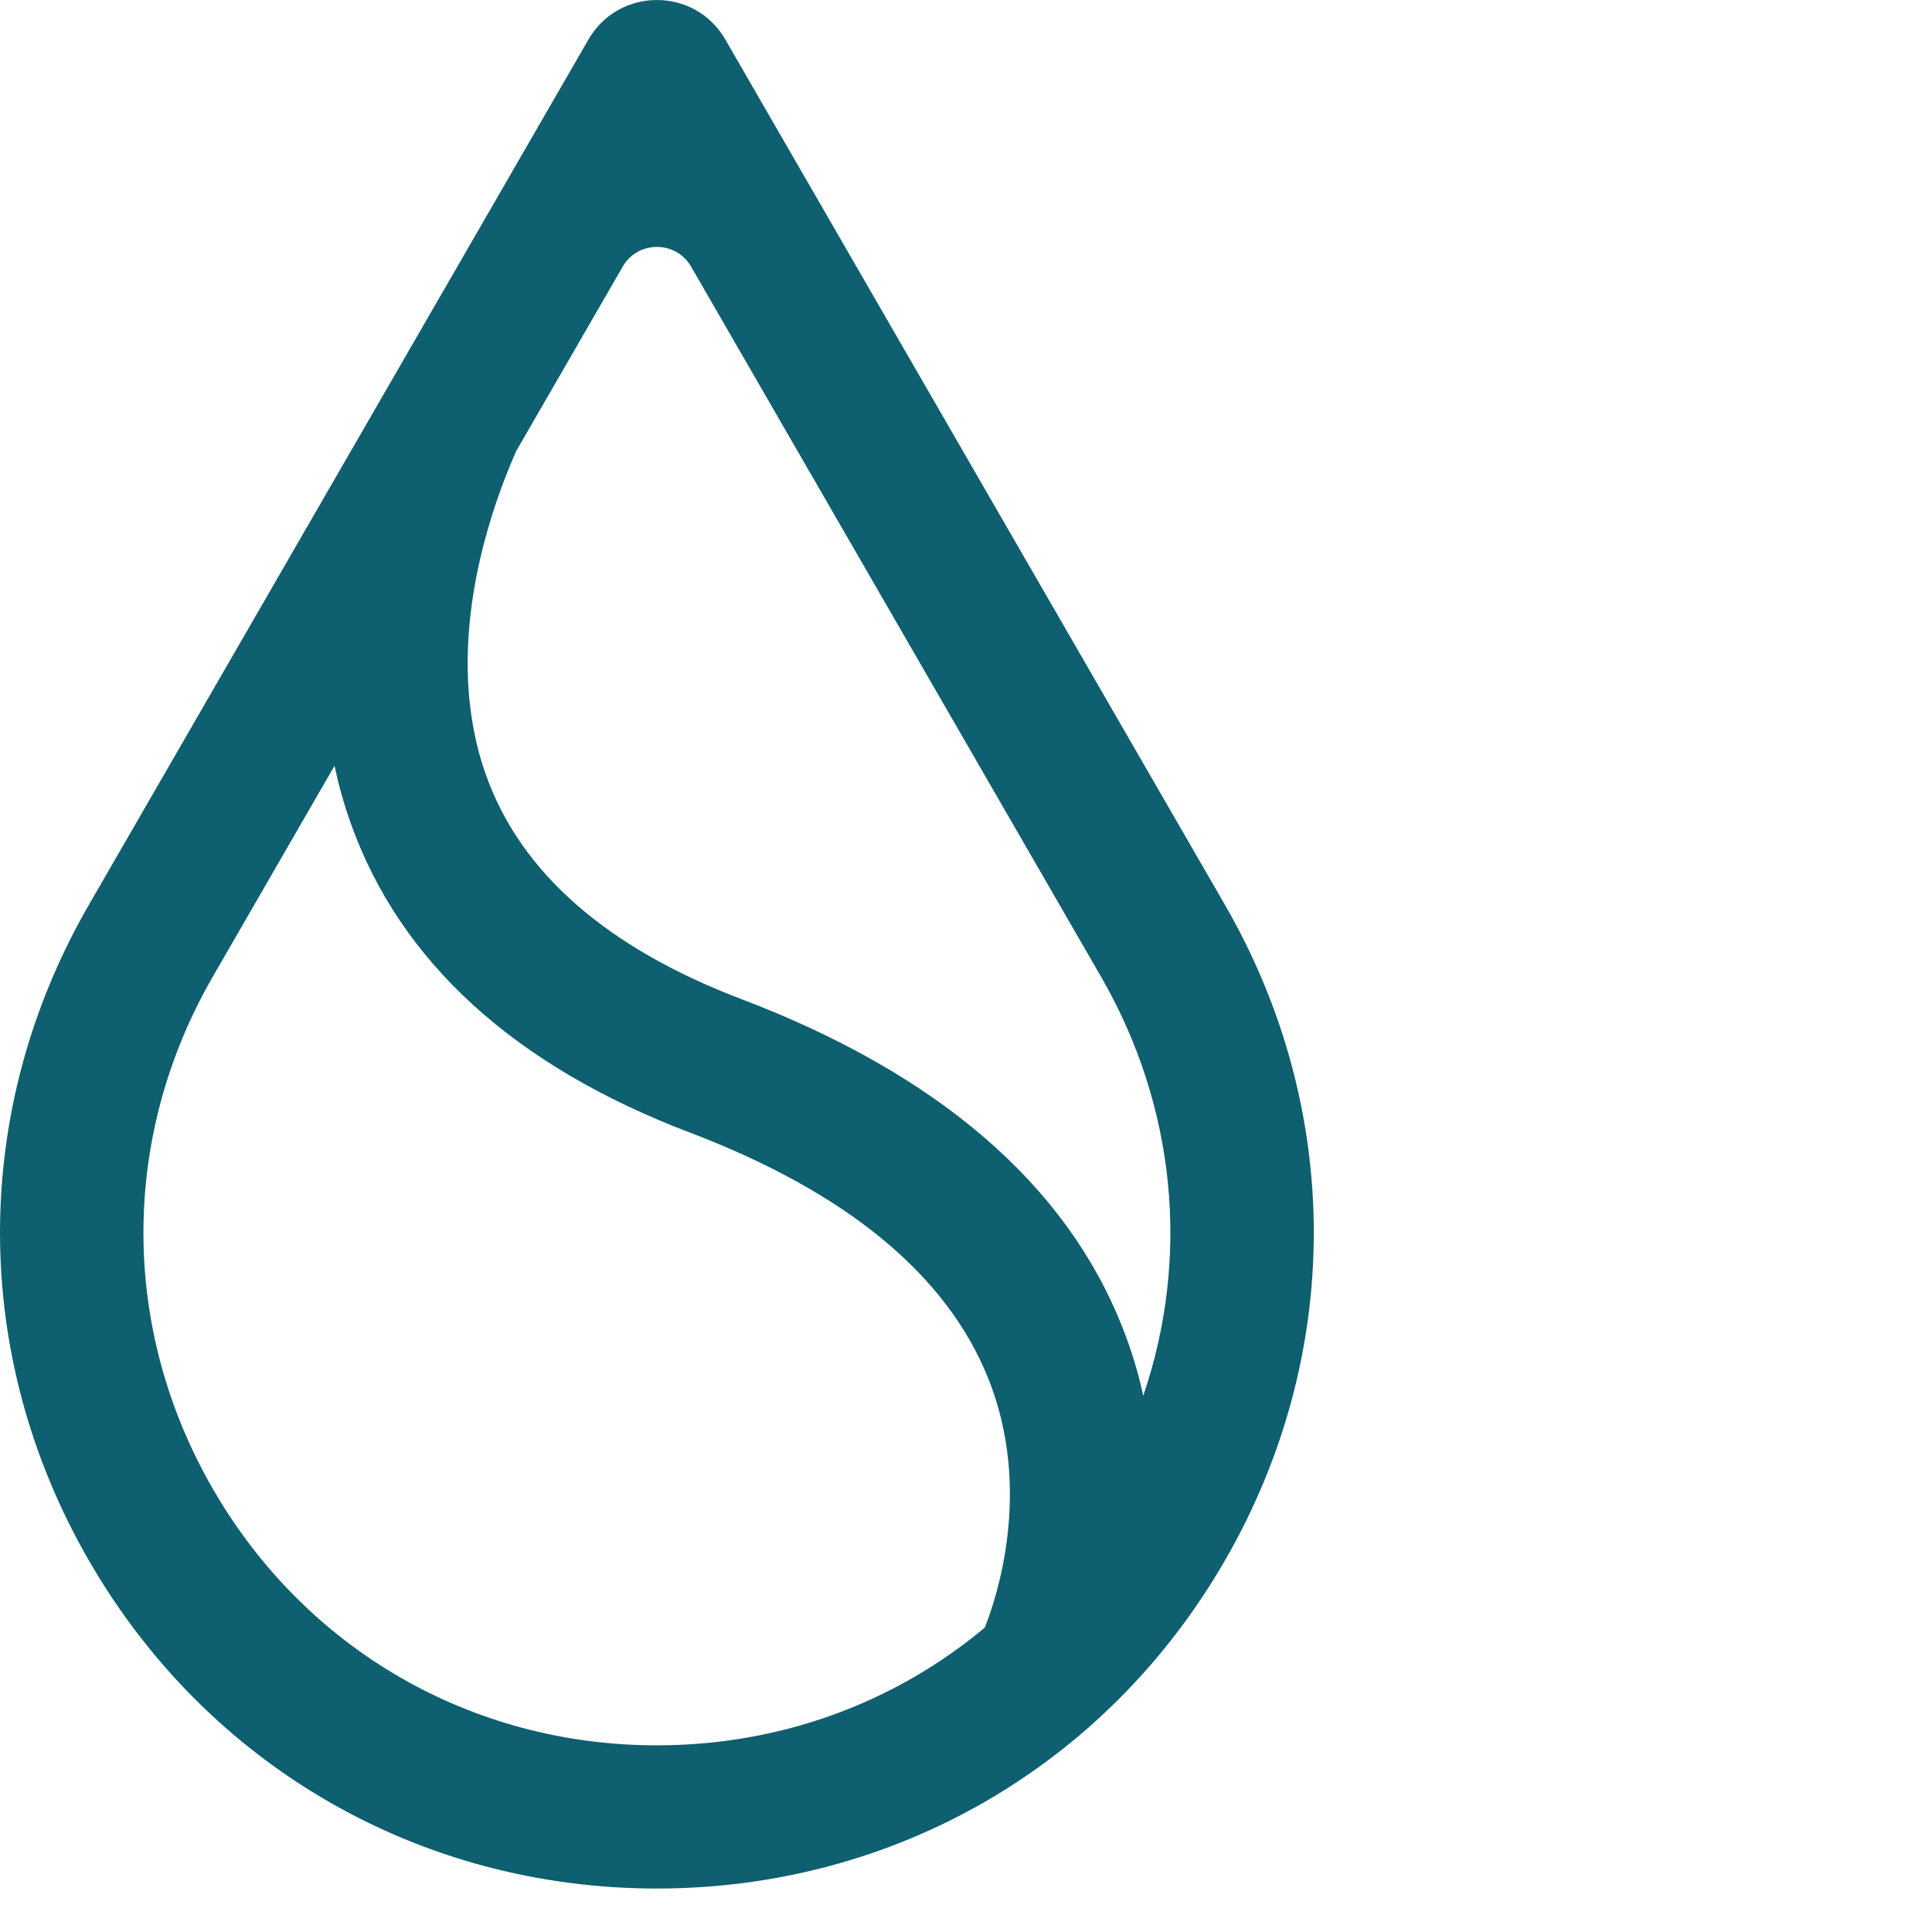
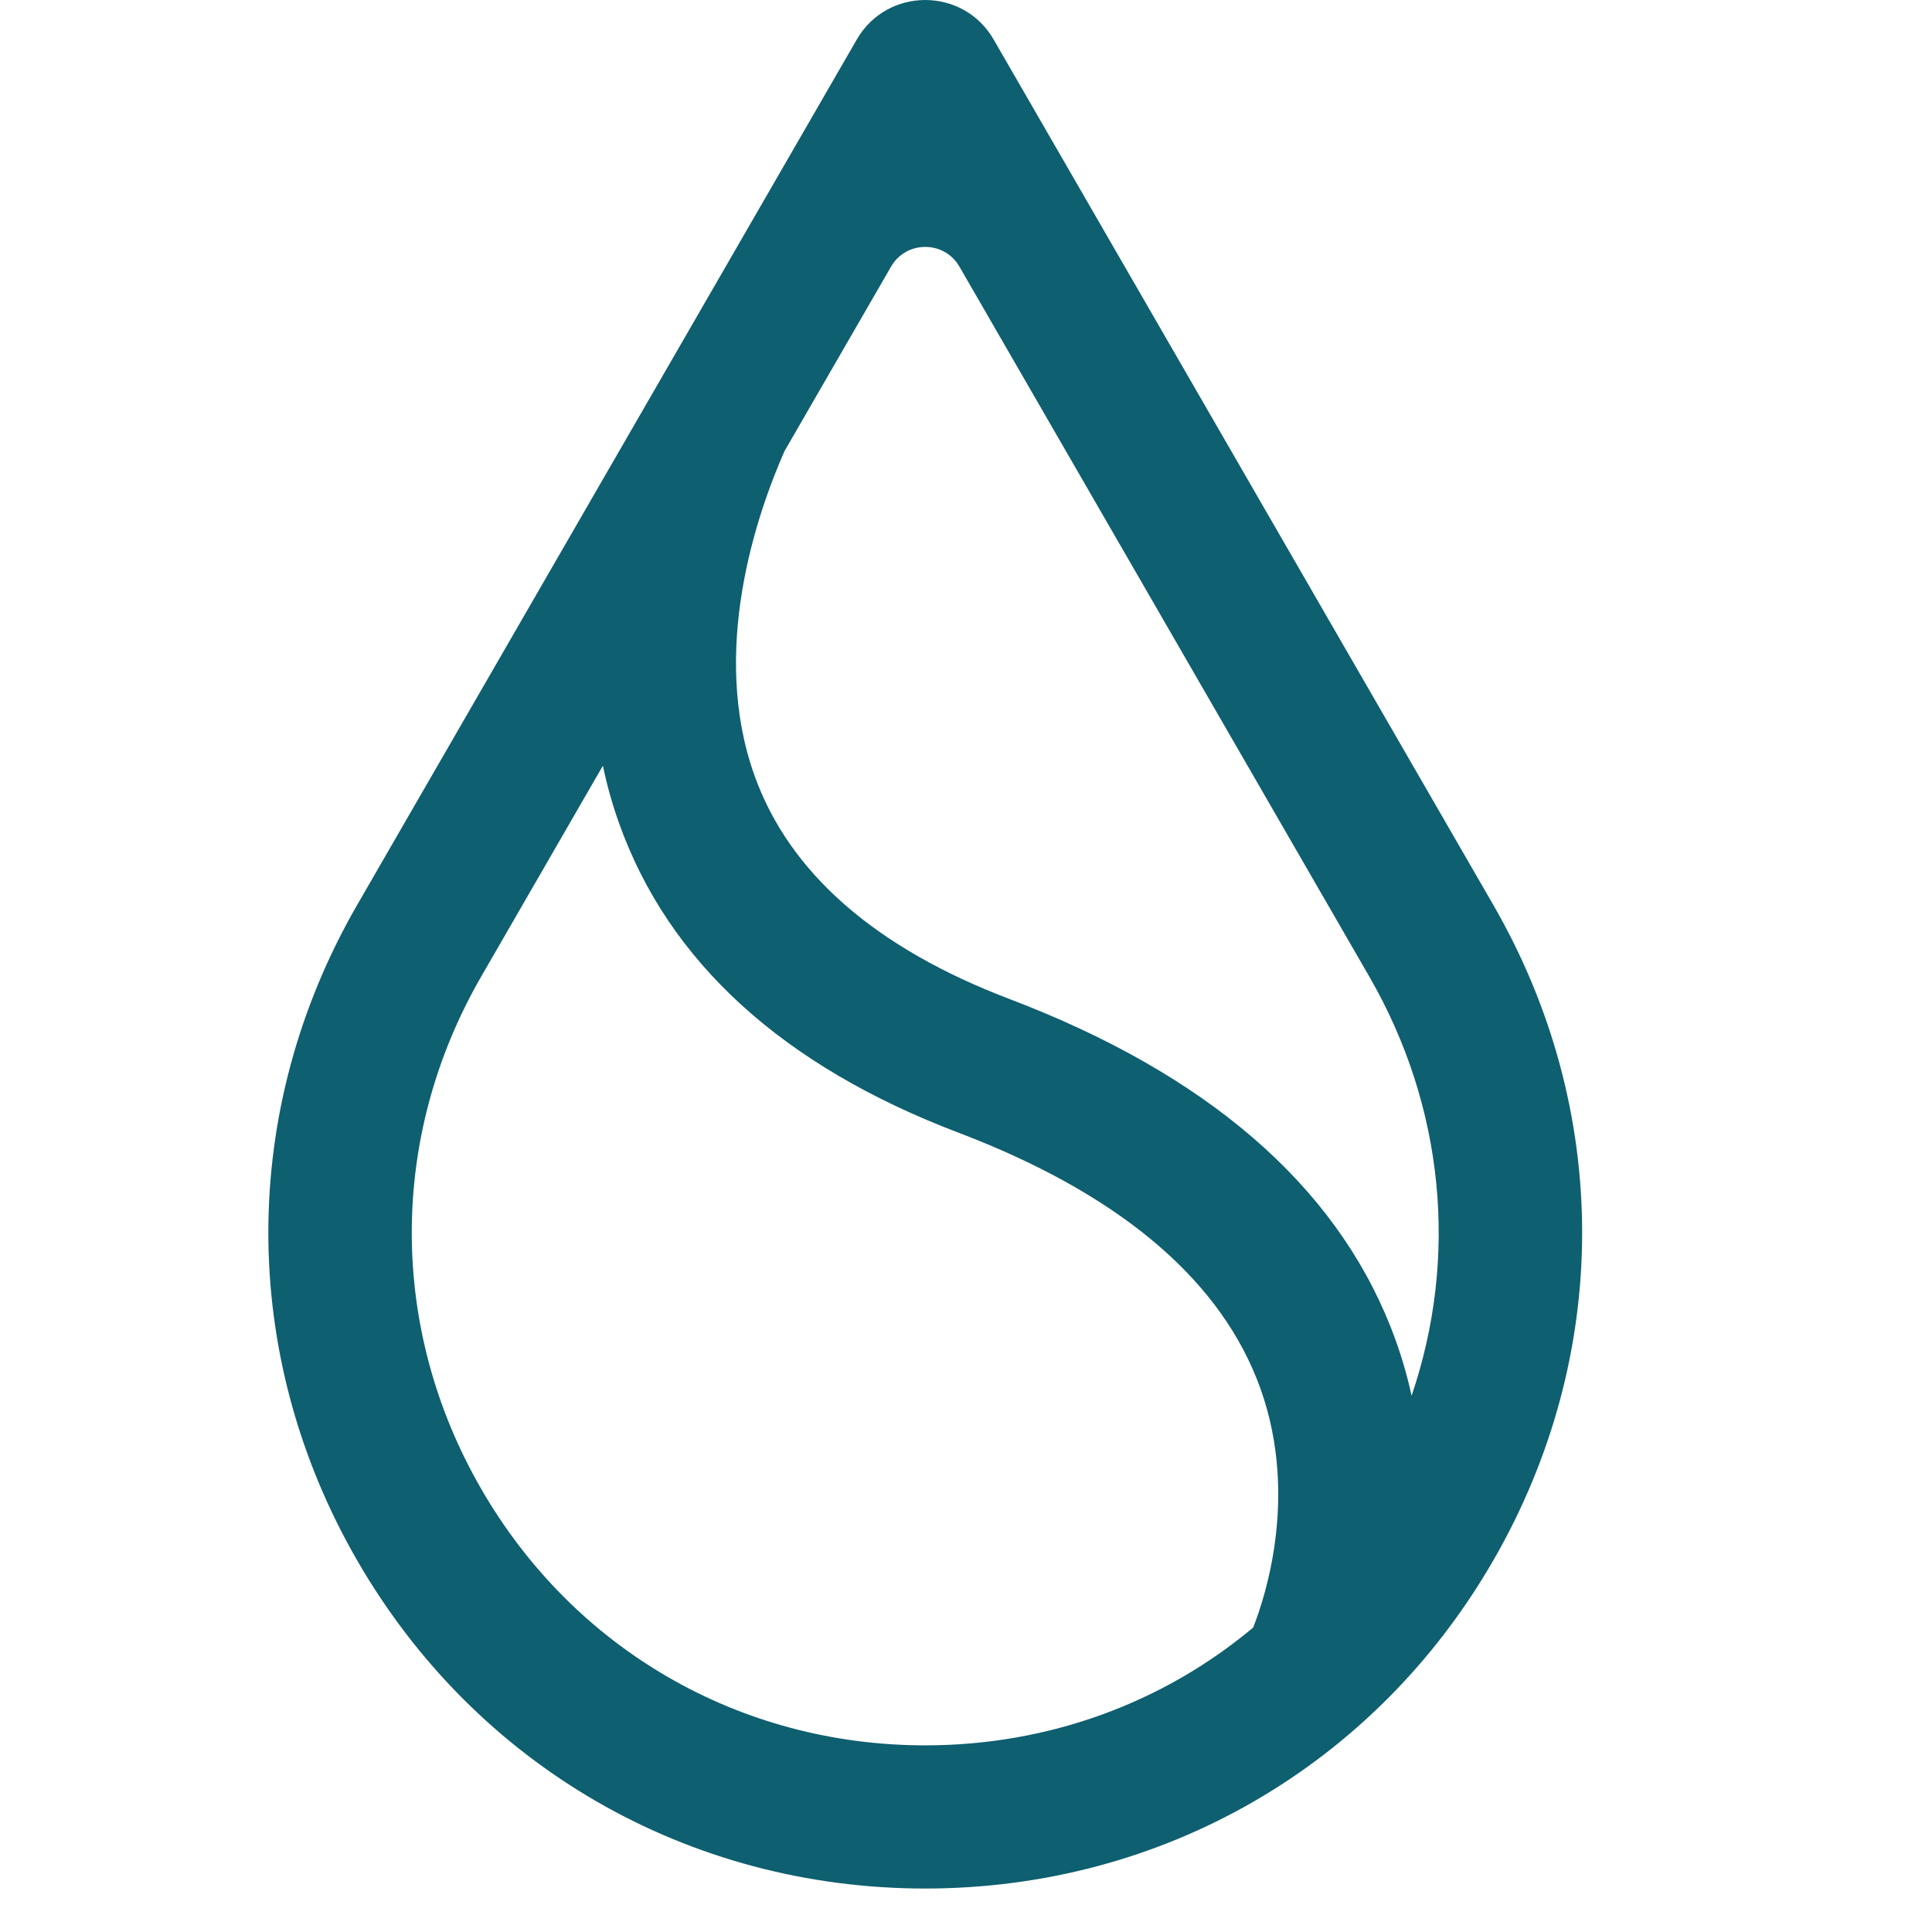
- <svg xmlns="http://www.w3.org/2000/svg" viewBox="0 0 36 36" fill="none">
+ <svg xmlns="http://www.w3.org/2000/svg" viewBox="-5 0 36 36" fill="none">
  <path fill-rule="evenodd" clip-rule="evenodd" d="M1.657 29.079C3.866 32.906 7.822 35.19 12.24 35.19C16.658 35.19 20.614 32.906 22.824 29.079C25.033 25.253 25.033 20.685 22.824 16.859L13.515 0.736C12.949 -0.245 11.532 -0.245 10.965 0.736L1.657 16.859C-0.552 20.684 -0.552 25.253 1.657 29.079ZM9.618 8.406L11.603 4.969C11.886 4.478 12.595 4.478 12.878 4.969L20.513 18.194C21.916 20.623 22.179 23.435 21.303 26.008C21.212 25.588 21.084 25.159 20.912 24.725C19.858 22.063 17.473 20.01 13.823 18.62C11.314 17.668 9.712 16.268 9.062 14.459C8.223 12.127 9.099 9.584 9.618 8.406ZM6.234 14.268L3.968 18.194C2.241 21.184 2.241 24.755 3.968 27.746C5.695 30.737 8.787 32.522 12.24 32.522C14.534 32.522 16.669 31.734 18.35 30.328C18.57 29.776 19.249 27.756 18.41 25.673C17.635 23.75 15.771 22.215 12.868 21.109C9.587 19.865 7.455 17.922 6.534 15.336C6.407 14.98 6.308 14.623 6.234 14.268Z" fill="#0e5f6f" />
</svg>
